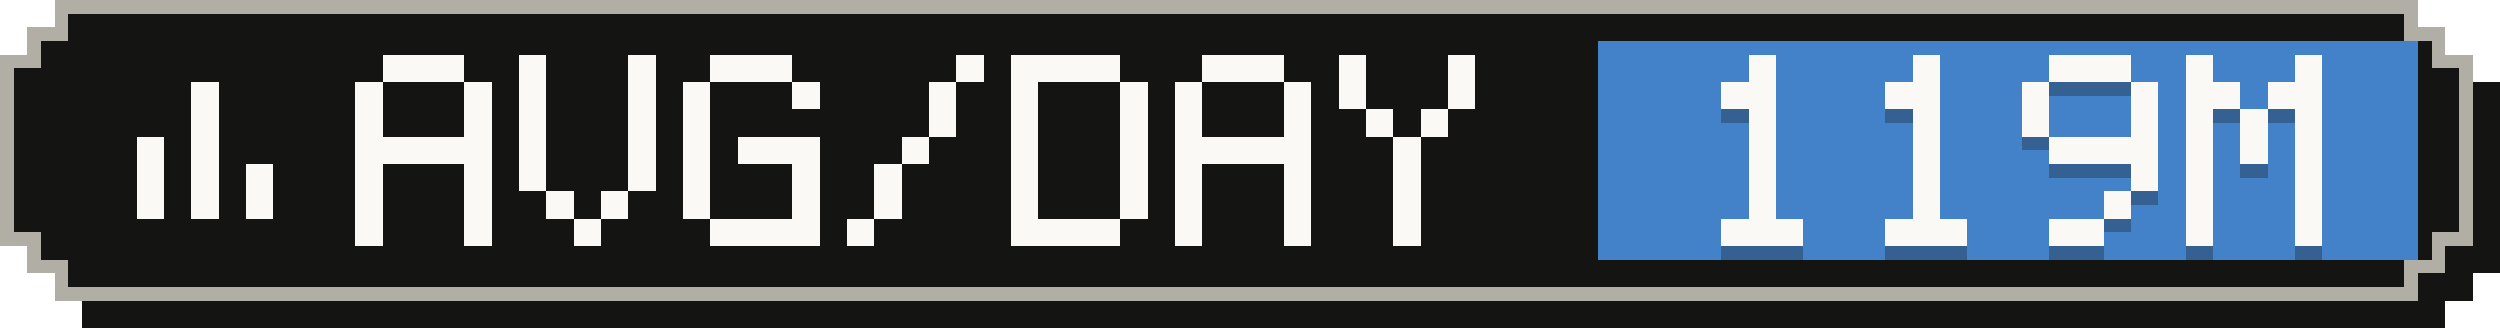
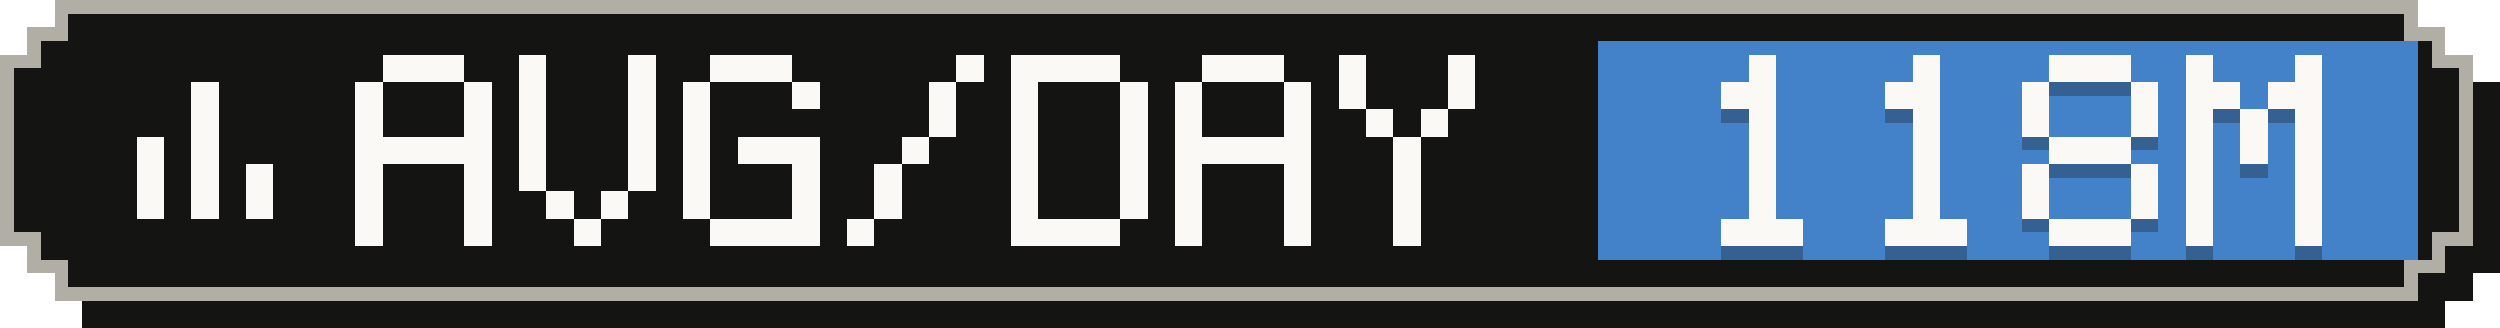
- <svg xmlns="http://www.w3.org/2000/svg" width="183" height="24" viewBox="0 0 183 24" role="img" aria-label="Average tokens per active day: 119M">
+ <svg xmlns="http://www.w3.org/2000/svg" width="183" height="24" viewBox="0 0 183 24" role="img" aria-label="Average tokens per active day: 118M">
  <g shape-rendering="crispEdges">
    <path fill="#141413" d="M6,2 H179 V4 H181 V6 H183 V20 H181 V22 H179 V24 H6 V22 H4 V20 H2 V6 H4 V4 H6 Z" />
    <path fill="#b0aea5" d="M4,0 H177 V2 H179 V4 H181 V18 H179 V20 H177 V22 H4 V20 H2 V18 H0 V4 H2 V2 H4 Z" />
    <path fill="#141413" d="M5,1 H176 V3 H178 V5 H180 V17 H178 V19 H176 V21 H5 V19 H3 V17 H1 V5 H3 V3 H5 Z" />
    <rect fill="#4382c9" x="117" y="3" width="60" height="16" />
    <g fill="#faf9f5">
      <rect x="14" y="6" width="2" height="2" />
      <rect x="14" y="8" width="2" height="2" />
      <rect x="10" y="10" width="2" height="2" />
      <rect x="14" y="10" width="2" height="2" />
      <rect x="10" y="12" width="2" height="2" />
      <rect x="14" y="12" width="2" height="2" />
      <rect x="18" y="12" width="2" height="2" />
      <rect x="10" y="14" width="2" height="2" />
      <rect x="14" y="14" width="2" height="2" />
      <rect x="18" y="14" width="2" height="2" />
    </g>
    <g fill="#faf9f5">
      <rect x="28" y="4" width="6" height="2" />
      <rect x="26" y="6" width="2" height="2" />
      <rect x="34" y="6" width="2" height="2" />
      <rect x="26" y="8" width="2" height="2" />
      <rect x="34" y="8" width="2" height="2" />
      <rect x="26" y="10" width="10" height="2" />
      <rect x="26" y="12" width="2" height="2" />
      <rect x="34" y="12" width="2" height="2" />
      <rect x="26" y="14" width="2" height="2" />
      <rect x="34" y="14" width="2" height="2" />
      <rect x="26" y="16" width="2" height="2" />
      <rect x="34" y="16" width="2" height="2" />
      <rect x="38" y="4" width="2" height="2" />
      <rect x="46" y="4" width="2" height="2" />
      <rect x="38" y="6" width="2" height="2" />
      <rect x="46" y="6" width="2" height="2" />
      <rect x="38" y="8" width="2" height="2" />
      <rect x="46" y="8" width="2" height="2" />
      <rect x="38" y="10" width="2" height="2" />
      <rect x="46" y="10" width="2" height="2" />
      <rect x="38" y="12" width="2" height="2" />
      <rect x="46" y="12" width="2" height="2" />
      <rect x="40" y="14" width="2" height="2" />
      <rect x="44" y="14" width="2" height="2" />
      <rect x="42" y="16" width="2" height="2" />
      <rect x="52" y="4" width="6" height="2" />
      <rect x="50" y="6" width="2" height="2" />
      <rect x="58" y="6" width="2" height="2" />
      <rect x="50" y="8" width="2" height="2" />
      <rect x="50" y="10" width="2" height="2" />
      <rect x="54" y="10" width="6" height="2" />
      <rect x="50" y="12" width="2" height="2" />
      <rect x="58" y="12" width="2" height="2" />
      <rect x="50" y="14" width="2" height="2" />
      <rect x="58" y="14" width="2" height="2" />
      <rect x="52" y="16" width="8" height="2" />
      <rect x="70" y="4" width="2" height="2" />
      <rect x="68" y="6" width="2" height="2" />
      <rect x="68" y="8" width="2" height="2" />
      <rect x="66" y="10" width="2" height="2" />
      <rect x="64" y="12" width="2" height="2" />
      <rect x="64" y="14" width="2" height="2" />
      <rect x="62" y="16" width="2" height="2" />
      <rect x="74" y="4" width="8" height="2" />
      <rect x="74" y="6" width="2" height="2" />
      <rect x="82" y="6" width="2" height="2" />
      <rect x="74" y="8" width="2" height="2" />
      <rect x="82" y="8" width="2" height="2" />
      <rect x="74" y="10" width="2" height="2" />
      <rect x="82" y="10" width="2" height="2" />
      <rect x="74" y="12" width="2" height="2" />
      <rect x="82" y="12" width="2" height="2" />
      <rect x="74" y="14" width="2" height="2" />
      <rect x="82" y="14" width="2" height="2" />
      <rect x="74" y="16" width="8" height="2" />
      <rect x="88" y="4" width="6" height="2" />
      <rect x="86" y="6" width="2" height="2" />
      <rect x="94" y="6" width="2" height="2" />
      <rect x="86" y="8" width="2" height="2" />
      <rect x="94" y="8" width="2" height="2" />
      <rect x="86" y="10" width="10" height="2" />
      <rect x="86" y="12" width="2" height="2" />
      <rect x="94" y="12" width="2" height="2" />
      <rect x="86" y="14" width="2" height="2" />
      <rect x="94" y="14" width="2" height="2" />
      <rect x="86" y="16" width="2" height="2" />
      <rect x="94" y="16" width="2" height="2" />
      <rect x="98" y="4" width="2" height="2" />
      <rect x="106" y="4" width="2" height="2" />
      <rect x="98" y="6" width="2" height="2" />
      <rect x="106" y="6" width="2" height="2" />
      <rect x="100" y="8" width="2" height="2" />
      <rect x="104" y="8" width="2" height="2" />
      <rect x="102" y="10" width="2" height="2" />
      <rect x="102" y="12" width="2" height="2" />
      <rect x="102" y="14" width="2" height="2" />
      <rect x="102" y="16" width="2" height="2" />
    </g>
    <g fill="#141413" fill-opacity=".3">
      <rect x="128" y="5" width="2" height="2" />
      <rect x="126" y="7" width="4" height="2" />
      <rect x="128" y="9" width="2" height="2" />
      <rect x="128" y="11" width="2" height="2" />
      <rect x="128" y="13" width="2" height="2" />
      <rect x="128" y="15" width="2" height="2" />
      <rect x="126" y="17" width="6" height="2" />
      <rect x="140" y="5" width="2" height="2" />
      <rect x="138" y="7" width="4" height="2" />
      <rect x="140" y="9" width="2" height="2" />
      <rect x="140" y="11" width="2" height="2" />
      <rect x="140" y="13" width="2" height="2" />
      <rect x="140" y="15" width="2" height="2" />
      <rect x="138" y="17" width="6" height="2" />
      <rect x="150" y="5" width="6" height="2" />
      <rect x="148" y="7" width="2" height="2" />
      <rect x="156" y="7" width="2" height="2" />
      <rect x="148" y="9" width="2" height="2" />
      <rect x="156" y="9" width="2" height="2" />
-       <rect x="150" y="11" width="8" height="2" />
+       <rect x="150" y="11" width="6" height="2" />
+       <rect x="148" y="13" width="2" height="2" />
      <rect x="156" y="13" width="2" height="2" />
-       <rect x="154" y="15" width="2" height="2" />
-       <rect x="150" y="17" width="4" height="2" />
+       <rect x="148" y="15" width="2" height="2" />
+       <rect x="156" y="15" width="2" height="2" />
+       <rect x="150" y="17" width="6" height="2" />
      <rect x="160" y="5" width="2" height="2" />
      <rect x="168" y="5" width="2" height="2" />
      <rect x="160" y="7" width="4" height="2" />
      <rect x="166" y="7" width="4" height="2" />
      <rect x="160" y="9" width="2" height="2" />
      <rect x="164" y="9" width="2" height="2" />
      <rect x="168" y="9" width="2" height="2" />
      <rect x="160" y="11" width="2" height="2" />
      <rect x="164" y="11" width="2" height="2" />
      <rect x="168" y="11" width="2" height="2" />
      <rect x="160" y="13" width="2" height="2" />
      <rect x="168" y="13" width="2" height="2" />
      <rect x="160" y="15" width="2" height="2" />
      <rect x="168" y="15" width="2" height="2" />
      <rect x="160" y="17" width="2" height="2" />
      <rect x="168" y="17" width="2" height="2" />
    </g>
    <g fill="#faf9f5">
      <rect x="128" y="4" width="2" height="2" />
      <rect x="126" y="6" width="4" height="2" />
      <rect x="128" y="8" width="2" height="2" />
      <rect x="128" y="10" width="2" height="2" />
      <rect x="128" y="12" width="2" height="2" />
      <rect x="128" y="14" width="2" height="2" />
      <rect x="126" y="16" width="6" height="2" />
      <rect x="140" y="4" width="2" height="2" />
      <rect x="138" y="6" width="4" height="2" />
      <rect x="140" y="8" width="2" height="2" />
      <rect x="140" y="10" width="2" height="2" />
      <rect x="140" y="12" width="2" height="2" />
      <rect x="140" y="14" width="2" height="2" />
      <rect x="138" y="16" width="6" height="2" />
      <rect x="150" y="4" width="6" height="2" />
      <rect x="148" y="6" width="2" height="2" />
      <rect x="156" y="6" width="2" height="2" />
      <rect x="148" y="8" width="2" height="2" />
      <rect x="156" y="8" width="2" height="2" />
-       <rect x="150" y="10" width="8" height="2" />
+       <rect x="150" y="10" width="6" height="2" />
+       <rect x="148" y="12" width="2" height="2" />
      <rect x="156" y="12" width="2" height="2" />
-       <rect x="154" y="14" width="2" height="2" />
-       <rect x="150" y="16" width="4" height="2" />
+       <rect x="148" y="14" width="2" height="2" />
+       <rect x="156" y="14" width="2" height="2" />
+       <rect x="150" y="16" width="6" height="2" />
      <rect x="160" y="4" width="2" height="2" />
      <rect x="168" y="4" width="2" height="2" />
      <rect x="160" y="6" width="4" height="2" />
      <rect x="166" y="6" width="4" height="2" />
      <rect x="160" y="8" width="2" height="2" />
      <rect x="164" y="8" width="2" height="2" />
      <rect x="168" y="8" width="2" height="2" />
      <rect x="160" y="10" width="2" height="2" />
      <rect x="164" y="10" width="2" height="2" />
      <rect x="168" y="10" width="2" height="2" />
      <rect x="160" y="12" width="2" height="2" />
      <rect x="168" y="12" width="2" height="2" />
      <rect x="160" y="14" width="2" height="2" />
      <rect x="168" y="14" width="2" height="2" />
      <rect x="160" y="16" width="2" height="2" />
      <rect x="168" y="16" width="2" height="2" />
    </g>
  </g>
</svg>
